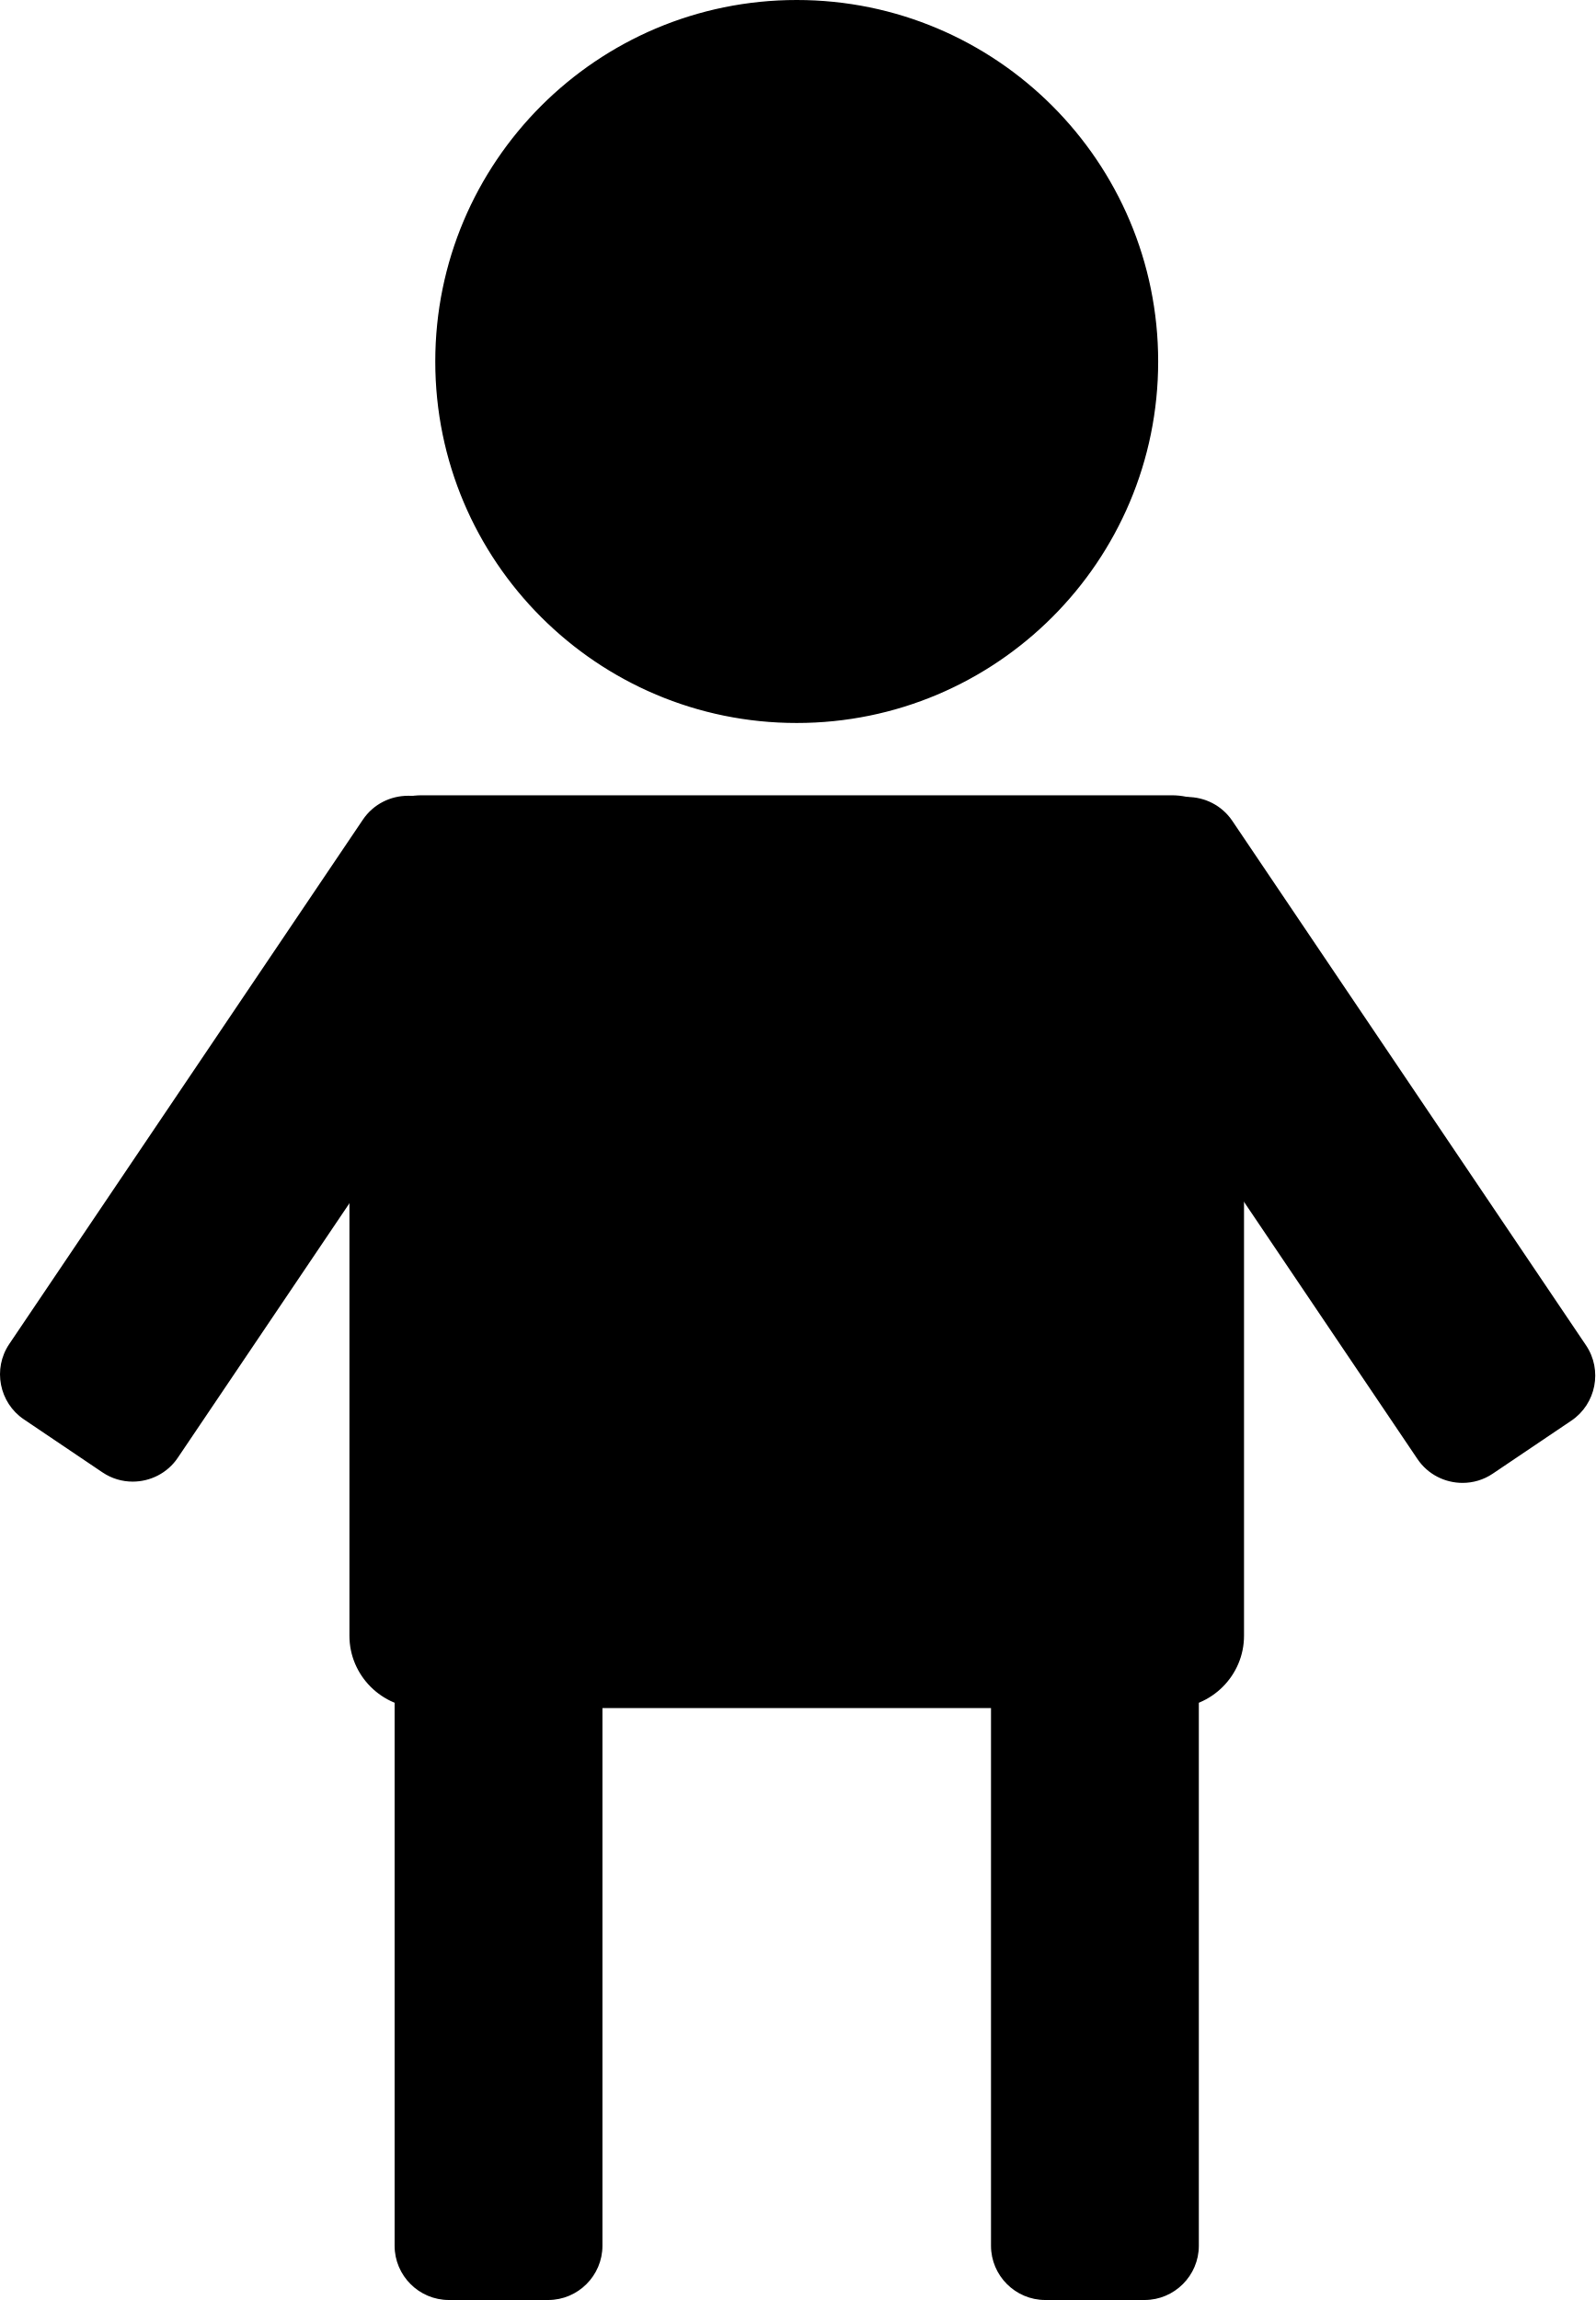
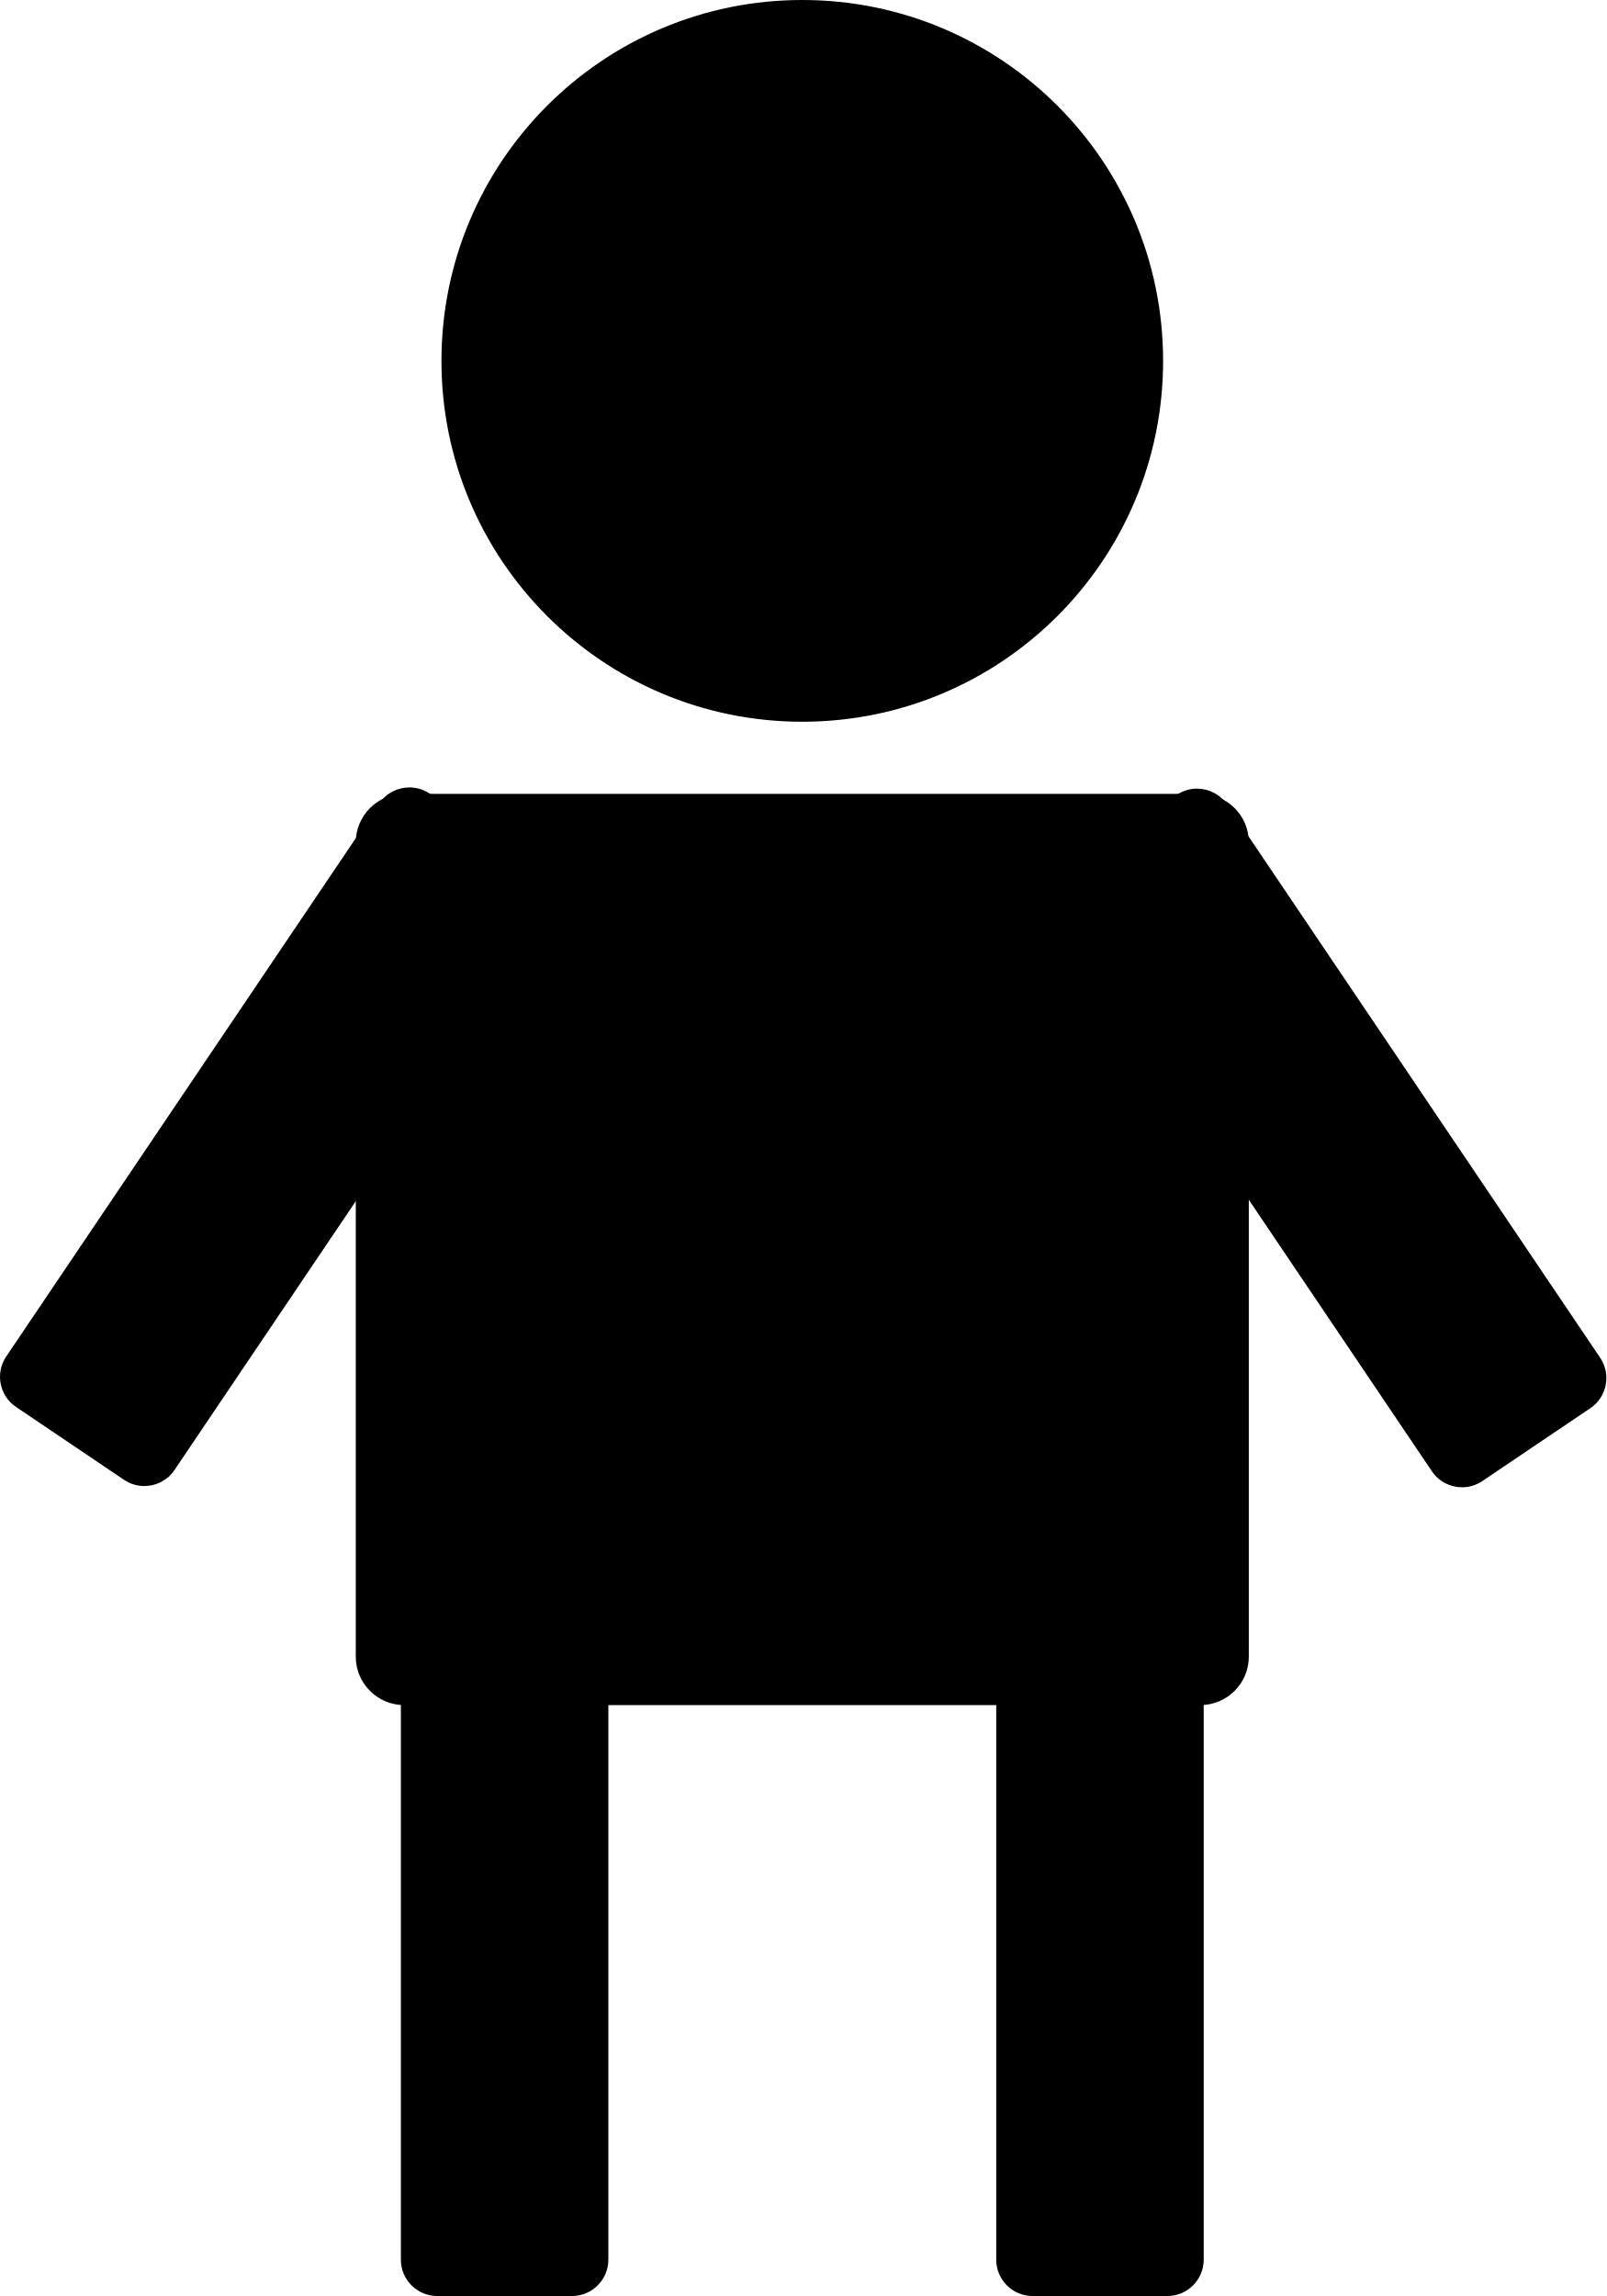
- <svg xmlns="http://www.w3.org/2000/svg" id="Ebene_1" data-name="Ebene 1" viewBox="0 0 353.07 509">
+ <svg xmlns="http://www.w3.org/2000/svg" id="Ebene_1" data-name="Ebene 1" viewBox="0 0 532.14 760.5">
  <defs>
    <style>
      .cls-1 {
        fill: #000;
        stroke-width: 0px;
      }
    </style>
  </defs>
  <g>
-     <rect class="cls-1" x="77.84" y="176.5" width="197" height="201" rx="15.5" ry="15.5" />
-     <path class="cls-1" d="M259.34,177c8.27,0,15,6.73,15,15v170c0,8.27-6.73,15-15,15H93.34c-8.27,0-15-6.73-15-15v-170c0-8.27,6.73-15,15-15h166M259.34,176H93.34c-8.8,0-16,7.2-16,16v170c0,8.8,7.2,16,16,16h166c8.8,0,16-7.2,16-16v-170c0-8.8-7.2-16-16-16h0Z" />
+     <rect class="cls-1" x="118.36" y="263.46" width="294.83" height="300.81" rx="15.5" ry="15.5" />
+     <path class="cls-1" d="M397.69,263.96c8.27,0,15,6.73,15,15v269.81c0,8.27-6.73,15-15,15H133.86c-8.27,0-15-6.73-15-15v-269.81c0-8.27,6.73-15,15-15h263.83M397.69,262.96H133.86c-8.8,0-16,7.2-16,16v269.81c0,8.8,7.2,16,16,16h263.83c8.8,0,16-7.2,16-16v-269.81c0-8.8-7.2-16-16-16h0Z" />
  </g>
  <g>
-     <rect class="cls-1" x="87.84" y="354.5" width="45" height="154" rx="11.5" ry="11.5" />
-     <path class="cls-1" d="M121.34,355c6.07,0,11,4.93,11,11v131c0,6.07-4.93,11-11,11h-22c-6.07,0-11-4.93-11-11v-131c0-6.07,4.93-11,11-11h22M121.34,354h-22c-6.6,0-12,5.4-12,12v131c0,6.6,5.4,12,12,12h22c6.6,0,12-5.4,12-12v-131c0-6.6-5.4-12-12-12h0Z" />
+     <rect class="cls-1" x="133.3" y="529.41" width="67.73" height="230.59" rx="11.5" ry="11.5" />
+     <path class="cls-1" d="M189.53,529.91c6.07,0,11,4.93,11,11v207.59c0,6.07-4.93,11-11,11h-44.73c-6.07,0-11-4.93-11-11v-207.59c0-6.07,4.93-11,11-11h44.73M189.53,528.91h-44.73c-6.6,0-12,5.4-12,12v207.59c0,6.6,5.4,12,12,12h44.73c6.6,0,12-5.4,12-12v-207.59c0-6.6-5.4-12-12-12h0Z" />
  </g>
  <g>
-     <rect class="cls-1" x="219.84" y="354.5" width="45" height="154" rx="11.5" ry="11.5" />
-     <path class="cls-1" d="M253.34,355c6.07,0,11,4.93,11,11v131c0,6.07-4.93,11-11,11h-22c-6.07,0-11-4.93-11-11v-131c0-6.07,4.93-11,11-11h22M253.34,354h-22c-6.6,0-12,5.4-12,12v131c0,6.6,5.4,12,12,12h22c6.6,0,12-5.4,12-12v-131c0-6.6-5.4-12-12-12h0Z" />
+     <rect class="cls-1" x="330.52" y="529.41" width="67.73" height="230.59" rx="11.5" ry="11.5" />
+     <path class="cls-1" d="M386.75,529.91c6.07,0,11,4.93,11,11v207.59c0,6.07-4.93,11-11,11h-44.73c-6.07,0-11-4.93-11-11v-207.59c0-6.07,4.93-11,11-11h44.73M386.75,528.91h-44.73c-6.6,0-12,5.4-12,12v207.59c0,6.6,5.4,12,12,12h44.73c6.6,0,12-5.4,12-12v-207.59c0-6.6-5.4-12-12-12h0Z" />
  </g>
  <g>
-     <path class="cls-1" d="M29.37,327.39c-2.29,0-4.51-.68-6.4-1.95l-17.41-11.74c-5.26-3.55-6.65-10.71-3.1-15.96l78.29-116.06c2.14-3.17,5.71-5.06,9.56-5.06,2.29,0,4.51.68,6.4,1.95l17.41,11.74c5.26,3.55,6.65,10.71,3.1,15.96l-78.29,116.07c-2.14,3.17-5.71,5.06-9.56,5.06Z" />
-     <path class="cls-1" d="M90.31,177.11h0c2.19,0,4.31.65,6.12,1.87l17.41,11.74c5.03,3.39,6.36,10.24,2.97,15.27l-78.29,116.07c-2.04,3.03-5.46,4.84-9.15,4.84-2.19,0-4.31-.65-6.12-1.87l-17.41-11.74c-5.03-3.39-6.36-10.24-2.97-15.27l78.29-116.07c2.04-3.03,5.46-4.84,9.15-4.84M90.3,176.11c-3.86,0-7.67,1.85-9.98,5.28L2.04,297.45c-3.69,5.47-2.23,12.97,3.24,16.66l17.41,11.74c2.05,1.38,4.37,2.04,6.68,2.04,3.86,0,7.67-1.85,9.98-5.28l78.29-116.07c3.69-5.47,2.23-12.97-3.24-16.66l-17.41-11.74c-2.05-1.38-4.37-2.04-6.68-2.04h0Z" />
+     <path class="cls-1" d="M47.8,491.71c-2.29,0-4.51-.68-6.4-1.95l-35.84-24.18c-2.54-1.71-4.26-4.32-4.84-7.34s.03-6.09,1.74-8.62l123.6-183.25c2.14-3.17,5.71-5.06,9.56-5.06,2.29,0,4.51.68,6.4,1.95l35.84,24.18c5.26,3.55,6.65,10.71,3.1,15.96l-123.6,183.25c-2.14,3.17-5.71,5.06-9.56,5.06Z" />
+     <path class="cls-1" d="M135.62,261.82h0c2.19,0,4.31.65,6.12,1.87l35.84,24.18c2.42,1.64,4.07,4.13,4.63,7.02.56,2.89-.03,5.82-1.66,8.25l-123.6,183.25c-2.04,3.03-5.46,4.84-9.15,4.84-2.19,0-4.31-.65-6.12-1.87l-35.84-24.18c-2.42-1.64-4.07-4.13-4.63-7.02s.03-5.82,1.66-8.25l123.6-183.25c2.04-3.03,5.46-4.84,9.15-4.84M135.62,260.82c-3.86,0-7.67,1.85-9.98,5.28L2.04,449.34c-3.69,5.47-2.23,12.97,3.24,16.66l35.84,24.18c2.05,1.38,4.37,2.04,6.68,2.04,3.86,0,7.67-1.85,9.98-5.28l123.6-183.25c3.69-5.47,2.23-12.97-3.24-16.66l-35.84-24.18c-2.05-1.38-4.37-2.04-6.68-2.04h0Z" />
  </g>
  <g>
-     <path class="cls-1" d="M323.7,327.67c-3.85,0-7.43-1.89-9.56-5.06l-78.29-116.07c-1.71-2.54-2.33-5.6-1.74-8.62s2.31-5.63,4.84-7.34l17.41-11.74c1.9-1.28,4.11-1.95,6.4-1.95,3.85,0,7.43,1.89,9.56,5.06l78.29,116.06c3.54,5.26,2.15,12.42-3.1,15.97l-17.41,11.74c-1.9,1.28-4.11,1.95-6.4,1.95h0Z" />
-     <path class="cls-1" d="M262.77,177.38c3.69,0,7.11,1.81,9.15,4.84l78.29,116.07c1.64,2.42,2.23,5.35,1.66,8.25-.56,2.89-2.21,5.39-4.63,7.02l-17.41,11.74c-1.81,1.22-3.93,1.87-6.12,1.87-3.69,0-7.11-1.81-9.15-4.84l-78.29-116.07c-3.39-5.03-2.06-11.88,2.97-15.27l17.41-11.74c1.81-1.22,3.93-1.87,6.12-1.87M262.77,176.38c-2.31,0-4.64.66-6.68,2.04l-17.41,11.74c-5.47,3.69-6.93,11.19-3.24,16.66l78.29,116.07c2.31,3.43,6.11,5.28,9.98,5.28,2.31,0,4.64-.66,6.68-2.04l17.41-11.74c5.47-3.69,6.93-11.19,3.24-16.66l-78.29-116.07c-2.31-3.43-6.11-5.28-9.98-5.28h0Z" />
+     <path class="cls-1" d="M484.34,492.12c-3.85,0-7.43-1.89-9.56-5.06l-123.6-183.25c-3.54-5.26-2.15-12.42,3.1-15.96l35.84-24.18c1.9-1.28,4.11-1.95,6.4-1.95,3.85,0,7.43,1.89,9.56,5.06l123.6,183.24c3.54,5.26,2.15,12.42-3.1,15.96l-35.84,24.18c-1.9,1.28-4.11,1.95-6.4,1.95h0Z" />
+     <path class="cls-1" d="M396.52,262.22c3.69,0,7.11,1.81,9.15,4.84l123.6,183.25c1.64,2.42,2.23,5.35,1.66,8.25-.56,2.89-2.21,5.39-4.63,7.02l-35.84,24.18c-1.81,1.22-3.93,1.87-6.12,1.87-3.69,0-7.11-1.81-9.15-4.84l-123.6-183.25c-1.64-2.42-2.23-5.35-1.66-8.25.56-2.89,2.21-5.39,4.63-7.02l35.84-24.18c1.81-1.22,3.93-1.87,6.12-1.87M396.52,261.22c-2.31,0-4.64.66-6.68,2.04l-35.84,24.18c-5.47,3.69-6.93,11.19-3.24,16.66l123.6,183.25c2.31,3.43,6.11,5.28,9.98,5.28,2.31,0,4.64-.66,6.68-2.04l35.84-24.18c5.47-3.69,6.93-11.19,3.24-16.66l-123.6-183.25c-2.31-3.43-6.11-5.28-9.98-5.28h0Z" />
  </g>
  <g>
-     <path class="cls-1" d="M176.34,159.5c-43.84,0-79.5-35.66-79.5-79.5S132.5.5,176.34.5s79.5,35.66,79.5,79.5-35.66,79.5-79.5,79.5Z" />
-     <path class="cls-1" d="M176.34,1c43.56,0,79,35.44,79,79s-35.44,79-79,79-79-35.44-79-79S132.78,1,176.34,1M176.34,0c-44.18,0-80,35.82-80,80s35.82,80,80,80,80-35.82,80-80S220.52,0,176.34,0h0Z" />
+     <path class="cls-1" d="M265.77,238.56c-65.63,0-119.03-53.4-119.03-119.03S200.14.5,265.77.5s119.03,53.4,119.03,119.03-53.4,119.03-119.03,119.03Z" />
+     <path class="cls-1" d="M265.77,1c31.66,0,61.43,12.33,83.81,34.72,22.39,22.39,34.72,52.15,34.72,83.81s-12.33,61.43-34.72,83.81c-22.39,22.39-52.15,34.72-83.81,34.72s-61.43-12.33-83.81-34.72c-22.39-22.39-34.72-52.15-34.72-83.81s12.33-61.43,34.72-83.81C204.35,13.33,234.11,1,265.77,1M265.77,0c-66.01,0-119.53,53.51-119.53,119.53s53.51,119.53,119.53,119.53,119.53-53.51,119.53-119.53S331.79,0,265.77,0h0Z" />
  </g>
</svg>
